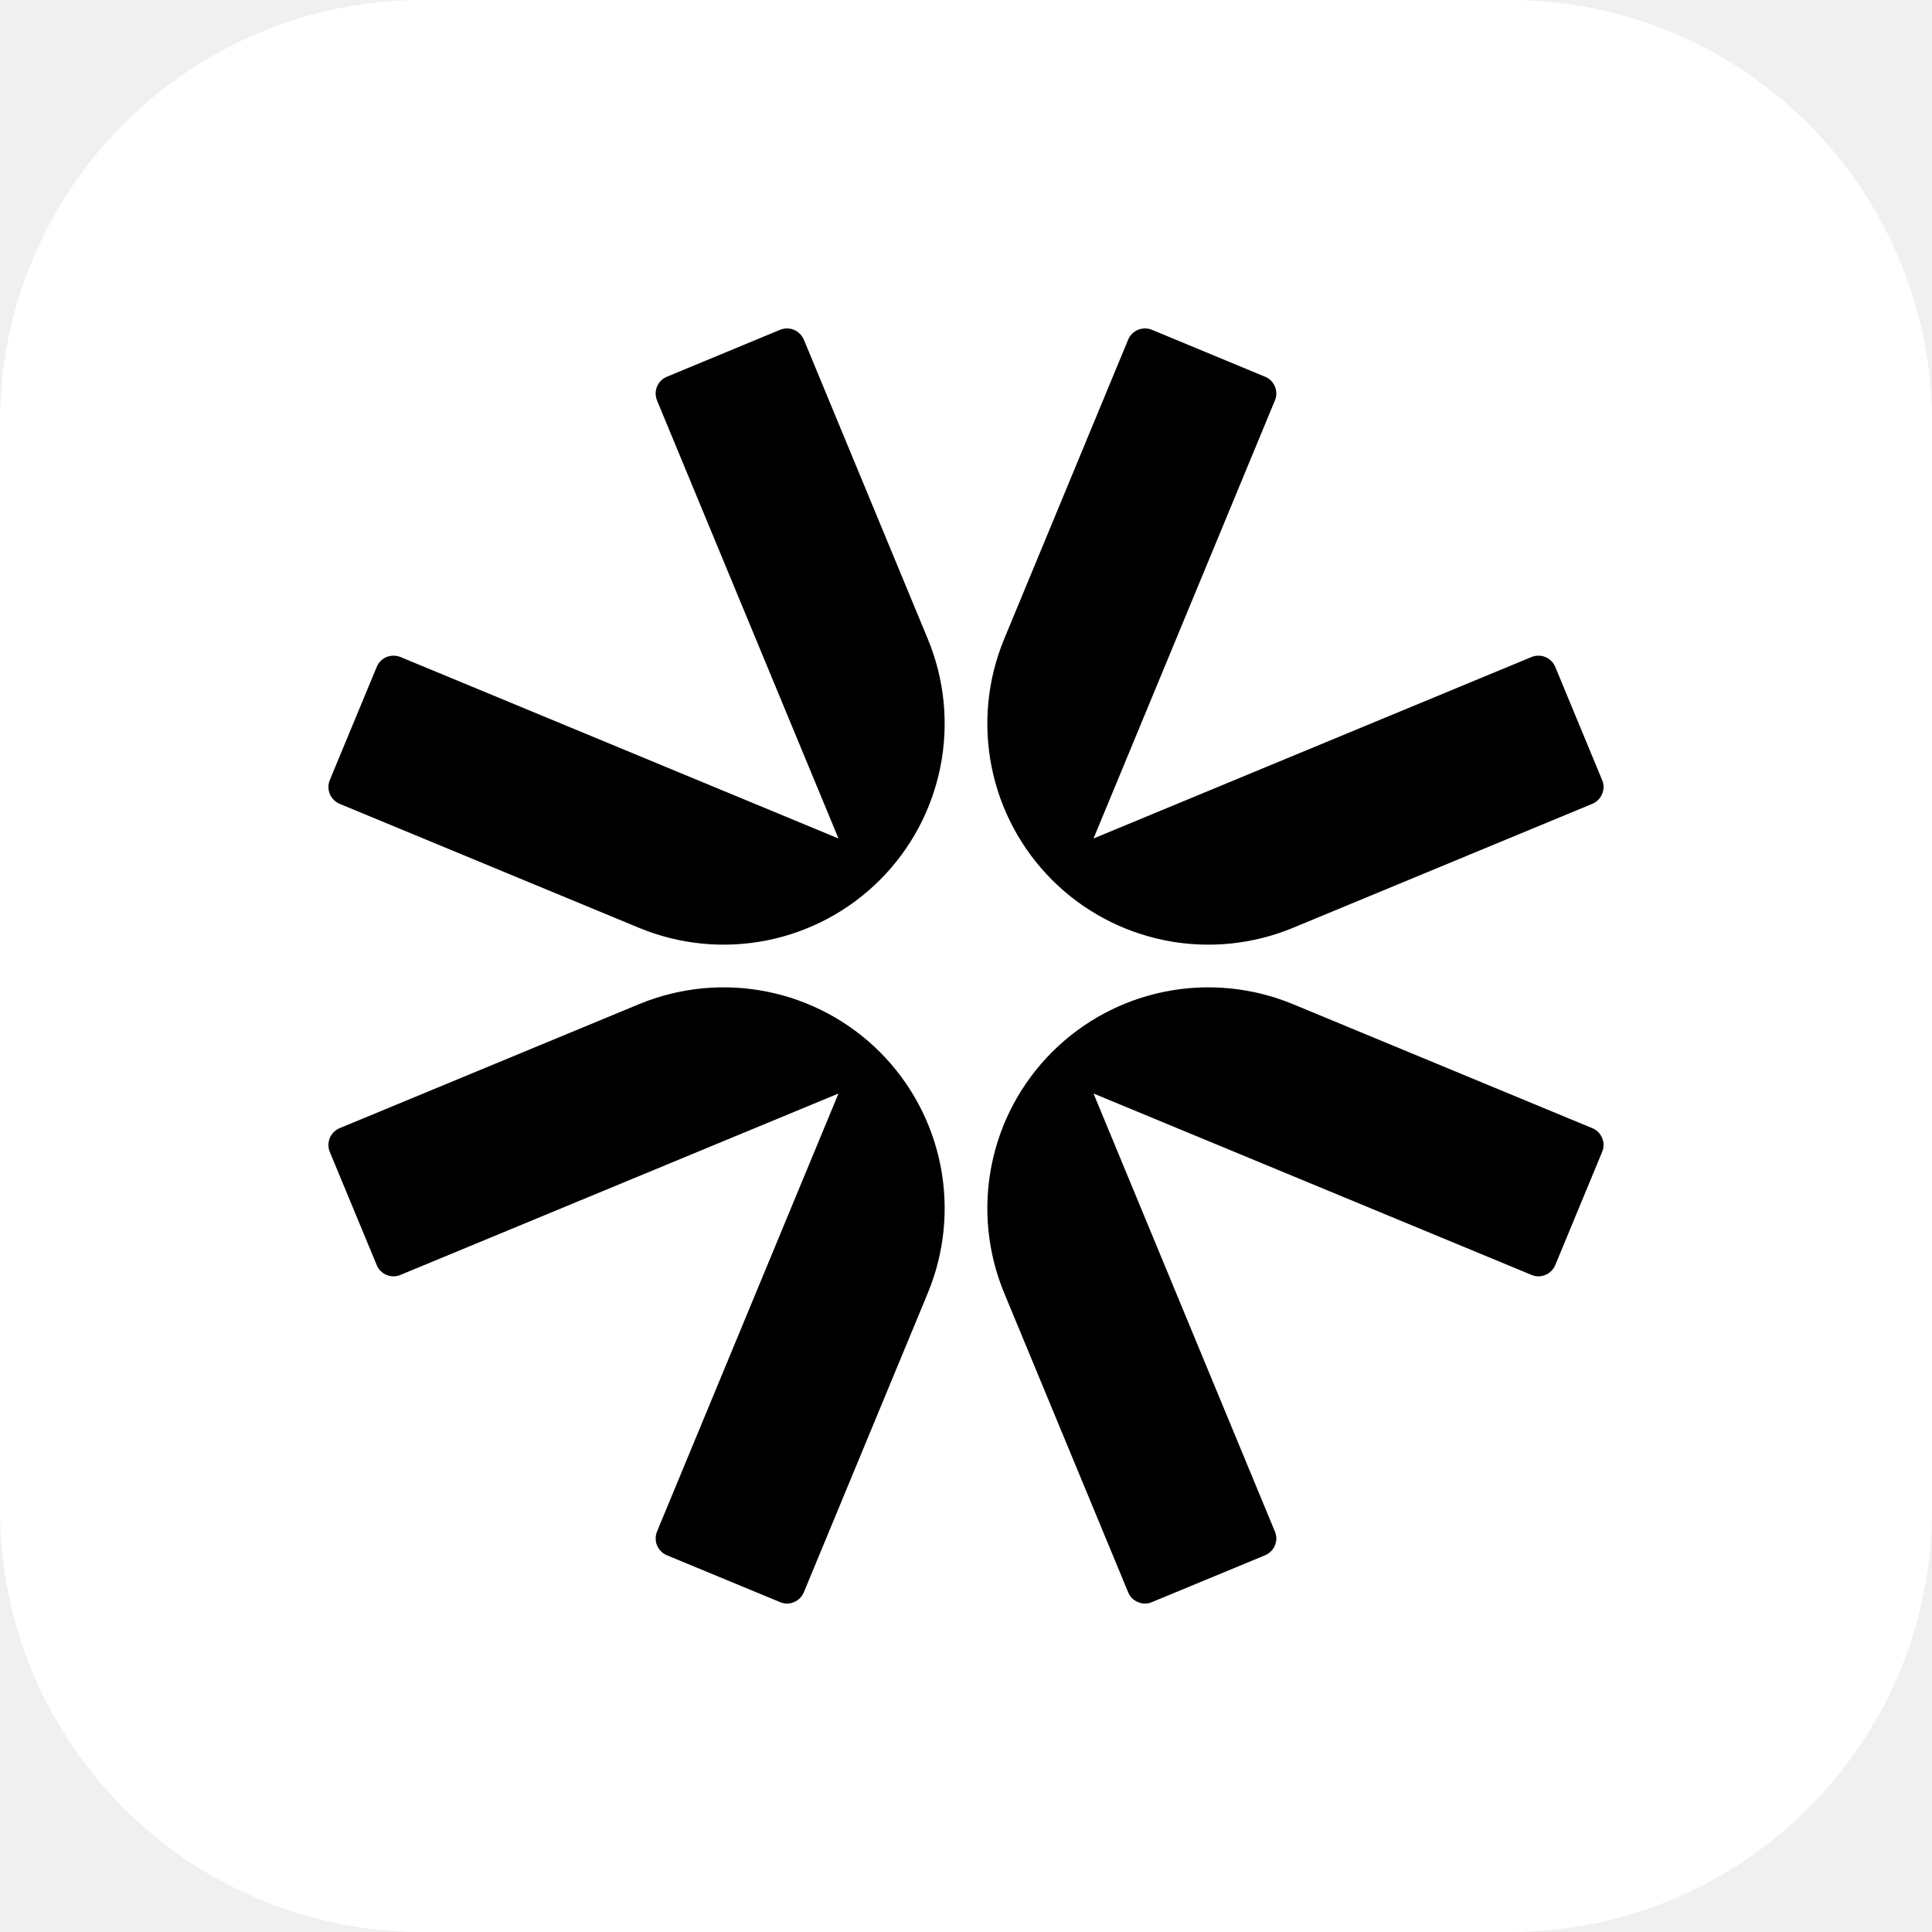
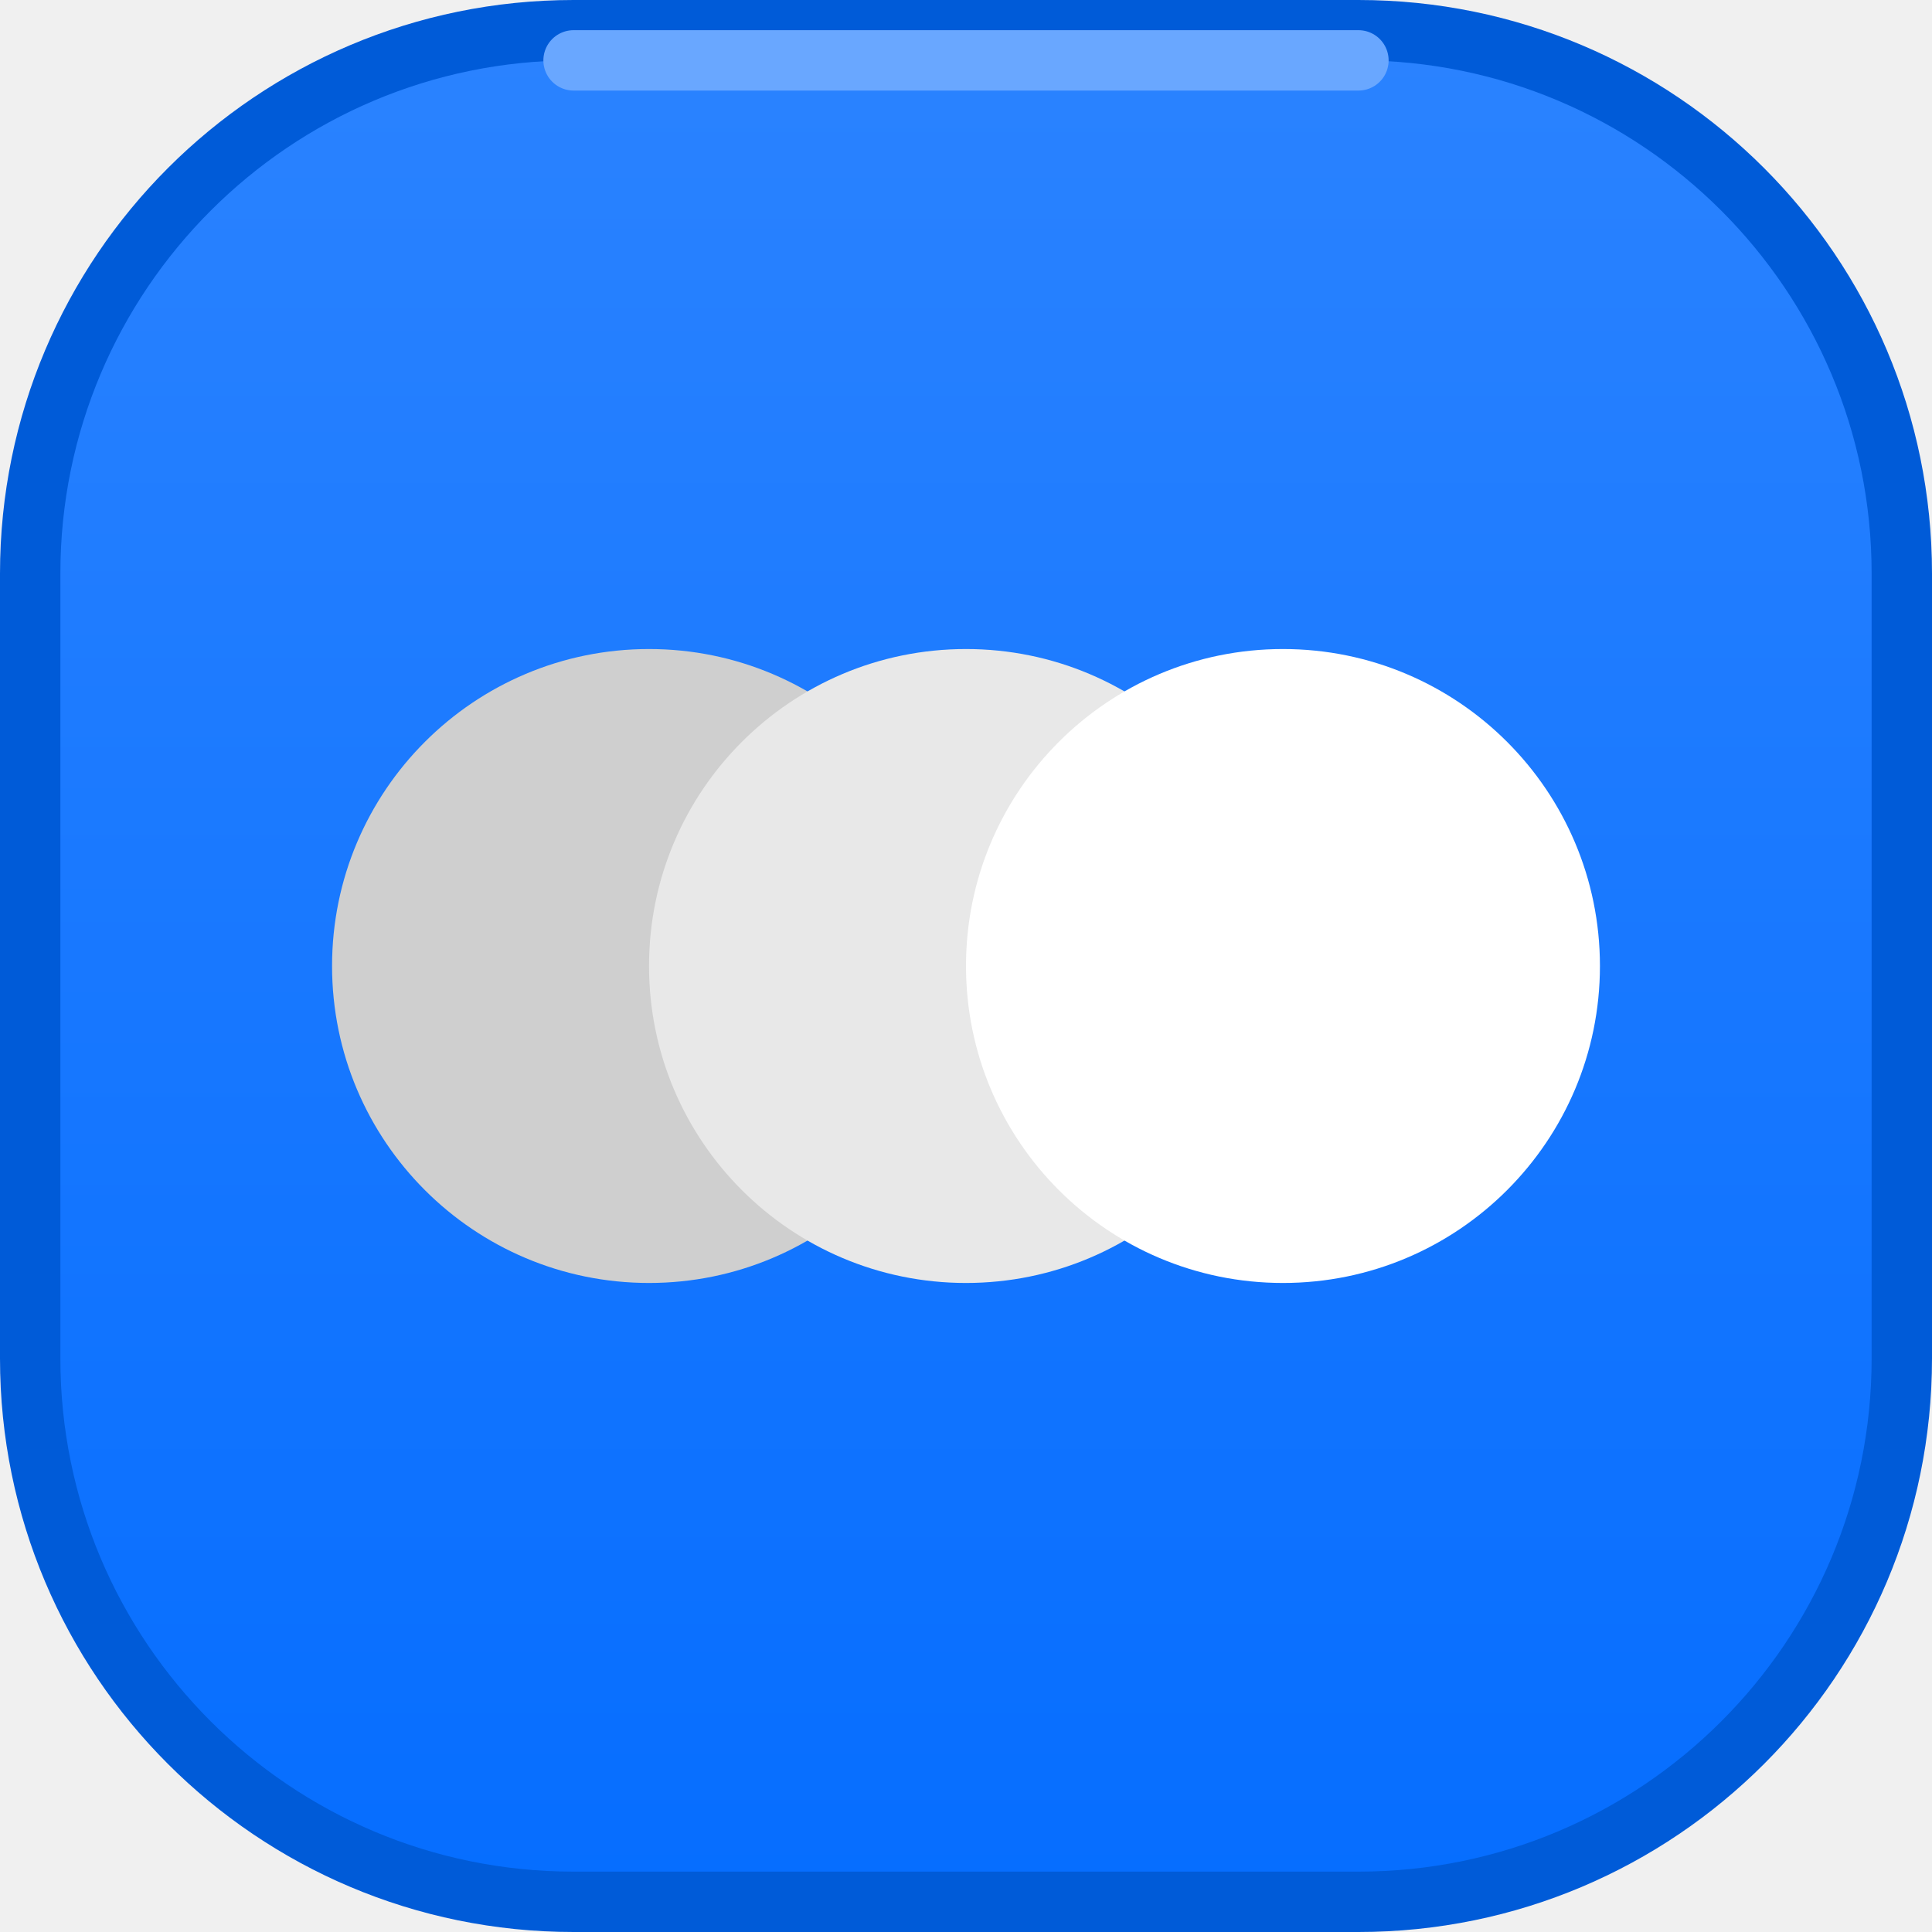
- <svg xmlns="http://www.w3.org/2000/svg" width="16" height="16" viewBox="0 0 16 16" fill="none">
-   <rect width="16" height="16" rx="3.5" fill="white" />
-   <g transform="translate(2.72 2.72) scale(0.66)">
-     <path d="M8.479 3.897C8.269 4.404 8.214 4.961 8.321 5.499C8.428 6.038 8.692 6.532 9.08 6.92C9.468 7.308 9.962 7.572 10.5 7.679C11.038 7.786 11.596 7.731 12.103 7.521L15.859 5.965C15.887 5.953 15.912 5.937 15.933 5.915C15.954 5.894 15.971 5.869 15.982 5.841C15.994 5.814 16 5.784 16 5.754C16 5.724 15.994 5.695 15.982 5.667L15.394 4.247C15.382 4.219 15.366 4.194 15.344 4.173C15.323 4.151 15.298 4.135 15.27 4.123C15.243 4.112 15.213 4.106 15.183 4.106C15.153 4.106 15.124 4.112 15.096 4.123L9.6 6.4L11.876 0.904C11.888 0.876 11.894 0.846 11.894 0.817C11.894 0.787 11.888 0.757 11.876 0.729C11.865 0.702 11.848 0.676 11.827 0.655C11.806 0.634 11.781 0.617 11.753 0.606L10.333 0.017C10.305 0.006 10.275 3.54513e-05 10.245 1.5841e-07C10.216 -3.51344e-05 10.186 0.006 10.158 0.017C10.131 0.029 10.105 0.045 10.084 0.067C10.063 0.088 10.046 0.113 10.035 0.14L8.479 3.897Z" fill="black" />
-     <path d="M12.103 8.479C11.596 8.269 11.038 8.214 10.5 8.321C9.962 8.428 9.468 8.692 9.08 9.08C8.692 9.468 8.428 9.962 8.321 10.5C8.214 11.038 8.269 11.596 8.479 12.103L10.035 15.859C10.046 15.887 10.063 15.912 10.084 15.933C10.105 15.954 10.131 15.971 10.158 15.982C10.186 15.994 10.216 16 10.245 16C10.275 16 10.305 15.994 10.333 15.982L11.753 15.394C11.781 15.382 11.806 15.366 11.827 15.344C11.848 15.323 11.865 15.298 11.876 15.27C11.888 15.243 11.894 15.213 11.894 15.183C11.894 15.153 11.888 15.124 11.876 15.096L9.6 9.6L15.096 11.876C15.124 11.888 15.153 11.894 15.183 11.894C15.213 11.894 15.243 11.888 15.27 11.876C15.298 11.865 15.323 11.848 15.344 11.827C15.366 11.806 15.382 11.781 15.394 11.753L15.982 10.333C15.994 10.305 16 10.275 16 10.245C16 10.216 15.994 10.186 15.982 10.158C15.971 10.131 15.954 10.105 15.933 10.084C15.912 10.063 15.887 10.046 15.859 10.035L12.103 8.479Z" fill="black" />
-     <path d="M7.521 12.103C7.731 11.596 7.786 11.038 7.679 10.5C7.572 9.962 7.308 9.468 6.92 9.08C6.532 8.692 6.038 8.428 5.499 8.321C4.961 8.214 4.404 8.269 3.897 8.479L0.14 10.035C0.113 10.046 0.088 10.063 0.067 10.084C0.045 10.105 0.029 10.131 0.017 10.158C0.006 10.186 -3.51344e-05 10.216 1.5841e-07 10.245C3.54513e-05 10.275 0.006 10.305 0.017 10.333L0.606 11.753C0.617 11.781 0.634 11.806 0.655 11.827C0.676 11.848 0.702 11.865 0.729 11.876C0.757 11.888 0.787 11.894 0.817 11.894C0.846 11.894 0.876 11.888 0.904 11.876L6.4 9.6L4.123 15.096C4.112 15.124 4.106 15.153 4.106 15.183C4.106 15.213 4.112 15.243 4.123 15.27C4.135 15.298 4.151 15.323 4.173 15.344C4.194 15.366 4.219 15.382 4.247 15.394L5.667 15.982C5.695 15.994 5.724 16 5.754 16C5.784 16 5.814 15.994 5.841 15.982C5.869 15.971 5.894 15.954 5.915 15.933C5.937 15.912 5.953 15.887 5.965 15.859L7.521 12.103Z" fill="black" />
-     <path d="M3.897 7.521C4.404 7.731 4.961 7.786 5.499 7.679C6.038 7.572 6.532 7.308 6.92 6.92C7.308 6.532 7.572 6.038 7.679 5.499C7.786 4.961 7.731 4.404 7.521 3.897L5.965 0.14C5.953 0.113 5.937 0.088 5.915 0.067C5.894 0.045 5.869 0.029 5.841 0.017C5.814 0.006 5.784 -3.51344e-05 5.754 1.5841e-07C5.724 3.54513e-05 5.695 0.006 5.667 0.017L4.247 0.606C4.219 0.617 4.194 0.634 4.173 0.655C4.151 0.676 4.135 0.702 4.123 0.729C4.112 0.757 4.106 0.787 4.106 0.817C4.106 0.846 4.112 0.876 4.123 0.904L6.4 6.4L0.904 4.123C0.876 4.112 0.846 4.106 0.817 4.106C0.787 4.106 0.757 4.112 0.729 4.123C0.702 4.135 0.676 4.151 0.655 4.173C0.634 4.194 0.617 4.219 0.606 4.247L0.017 5.667C0.006 5.695 3.54513e-05 5.724 1.5841e-07 5.754C-3.51344e-05 5.784 0.006 5.814 0.017 5.841C0.029 5.869 0.045 5.894 0.067 5.915C0.088 5.937 0.113 5.953 0.14 5.965L3.897 7.521Z" fill="black" />
-   </g>
+ <svg xmlns="http://www.w3.org/2000/svg" viewBox="0 0 64 64">
+   <defs>
+     <linearGradient id="background" x1="32" y1="0" x2="32" y2="64" gradientUnits="userSpaceOnUse">
+       <stop stop-color="#2B83FF" />
+       <stop offset="1" stop-color="#056DFF" />
+     </linearGradient>
+   </defs>
+   <rect x="1" y="1" width="62" height="62" rx="18" fill="url(#background)" stroke="#005BD8" stroke-width="2" />
+   <path d="M19 2h26" stroke="#69A7FF" stroke-width="2" stroke-linecap="round" />
+   <circle cx="21.5" cy="32" r="10.5" fill="#CFCFCF" />
+   <circle cx="32" cy="32" r="10.5" fill="#E8E8E8" />
+   <circle cx="42.5" cy="32" r="10.5" fill="#FFFFFF" />
</svg>
